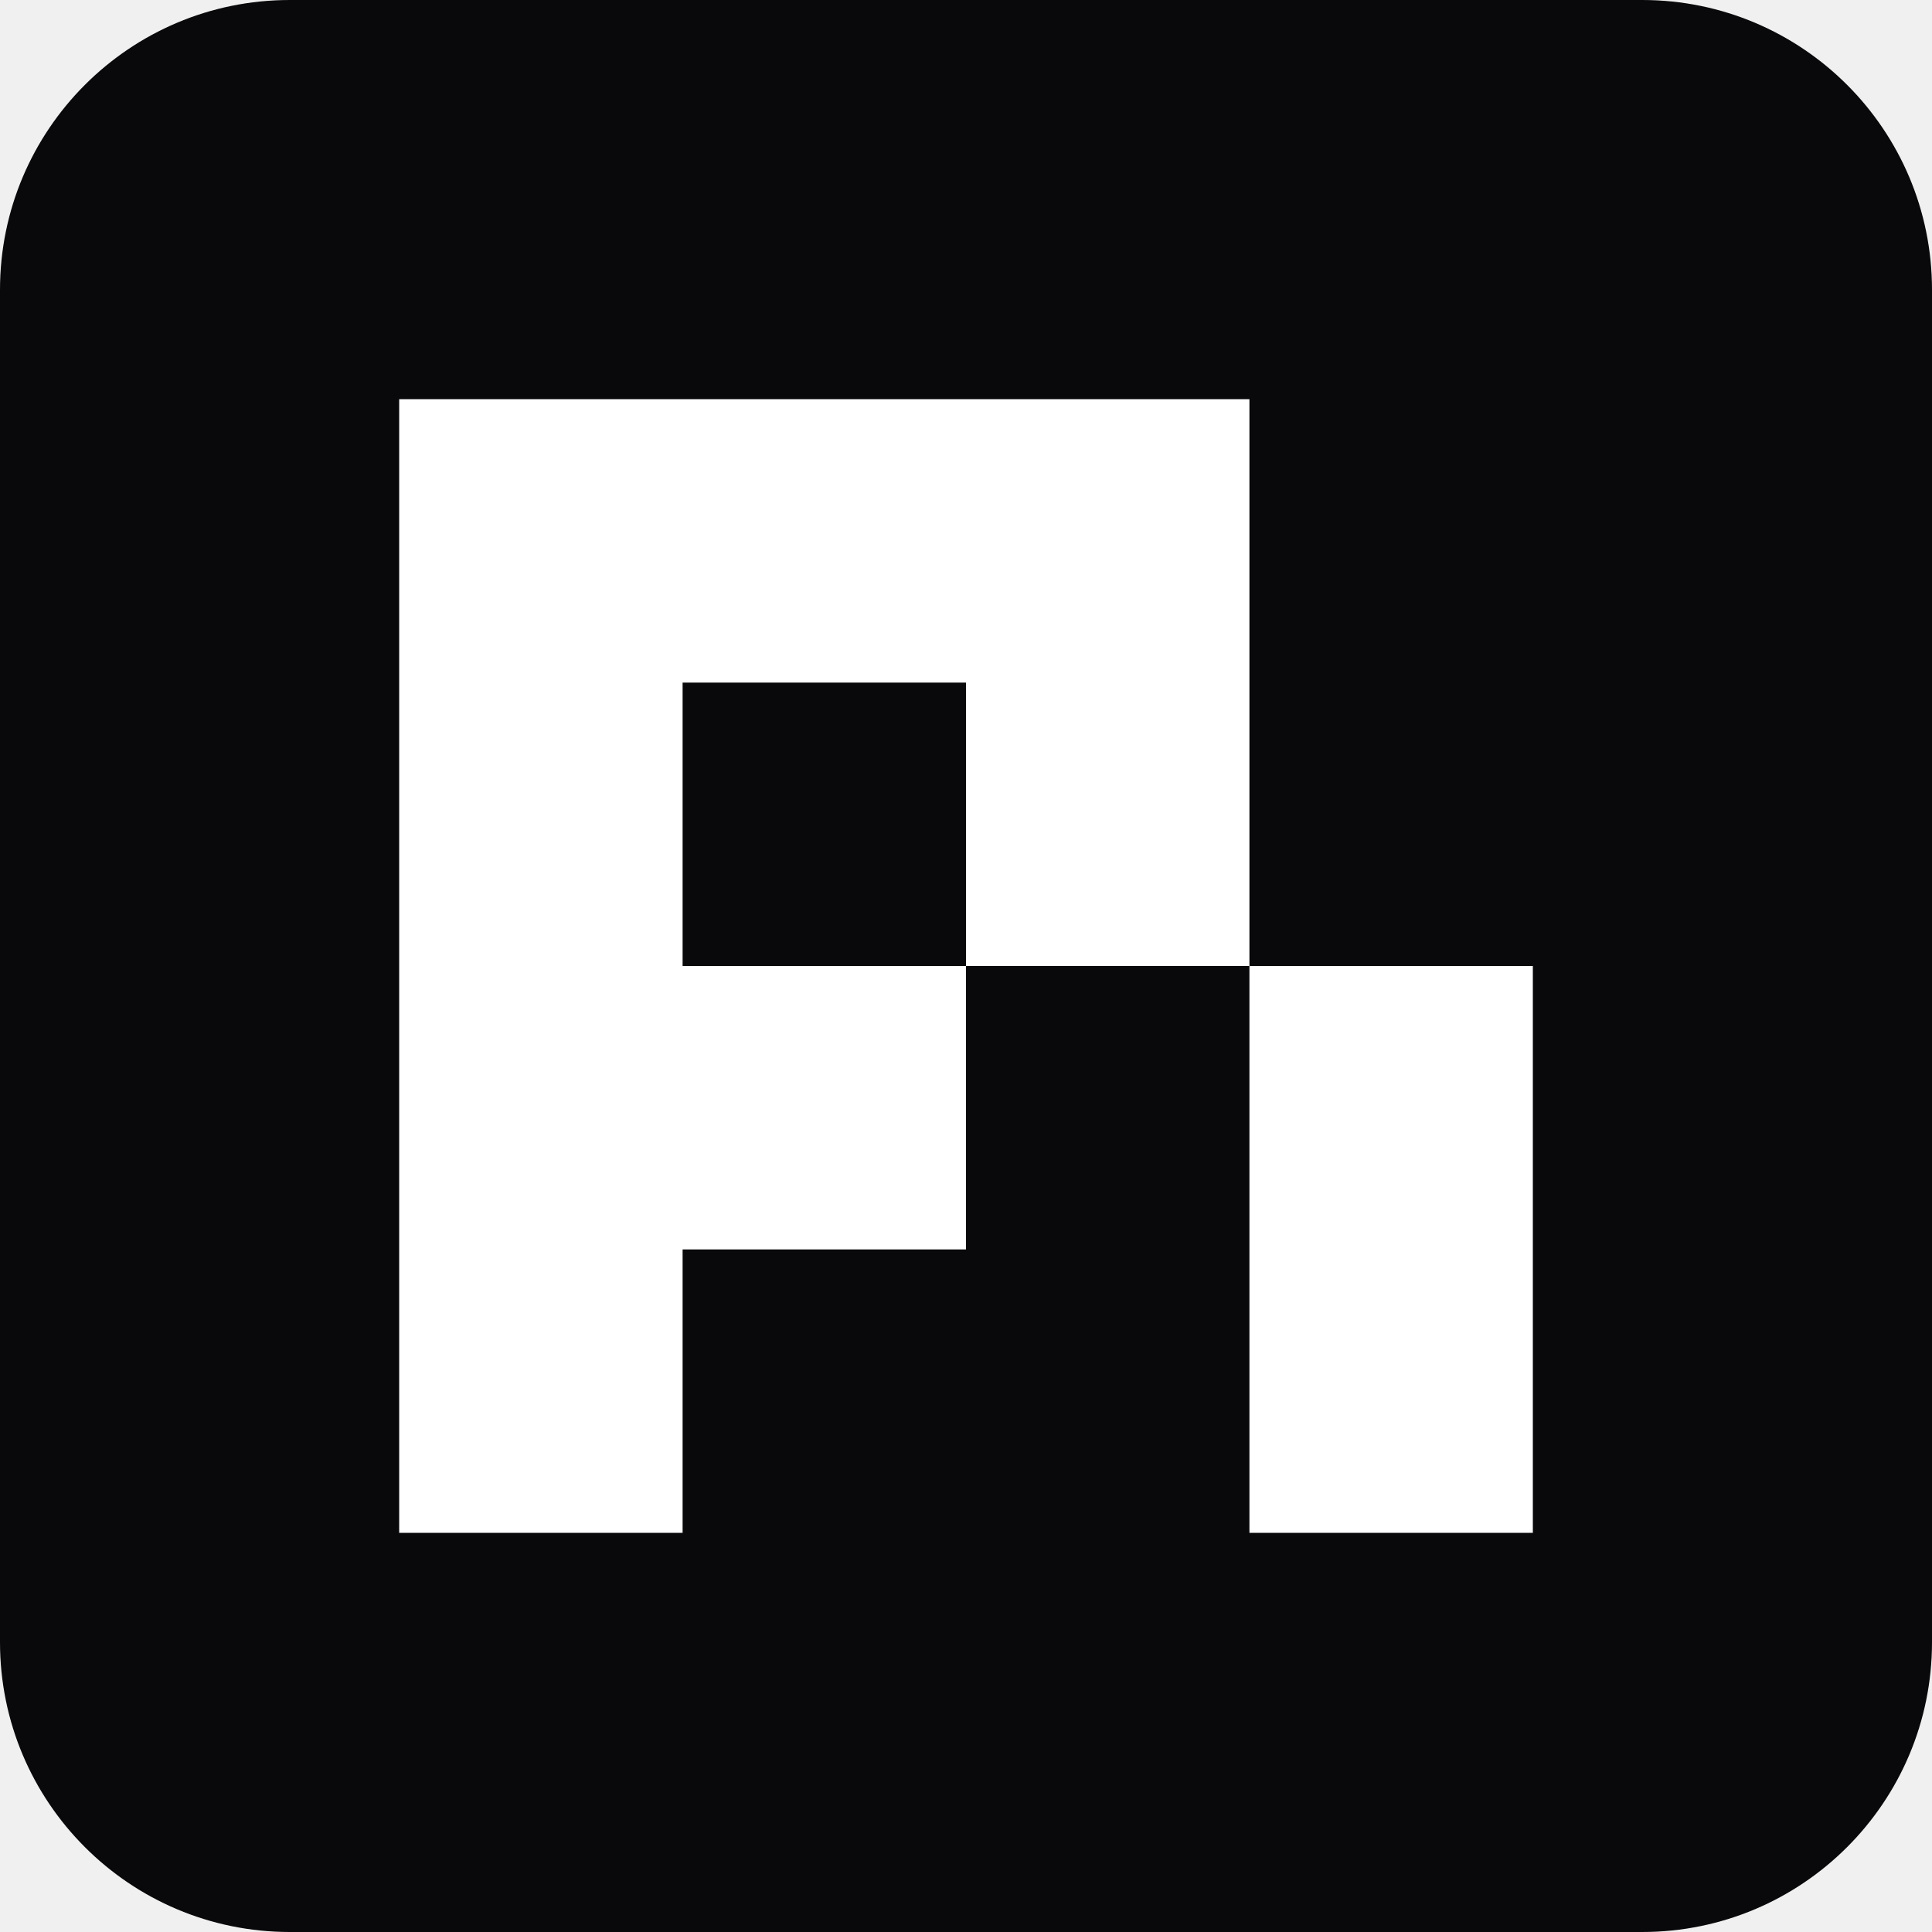
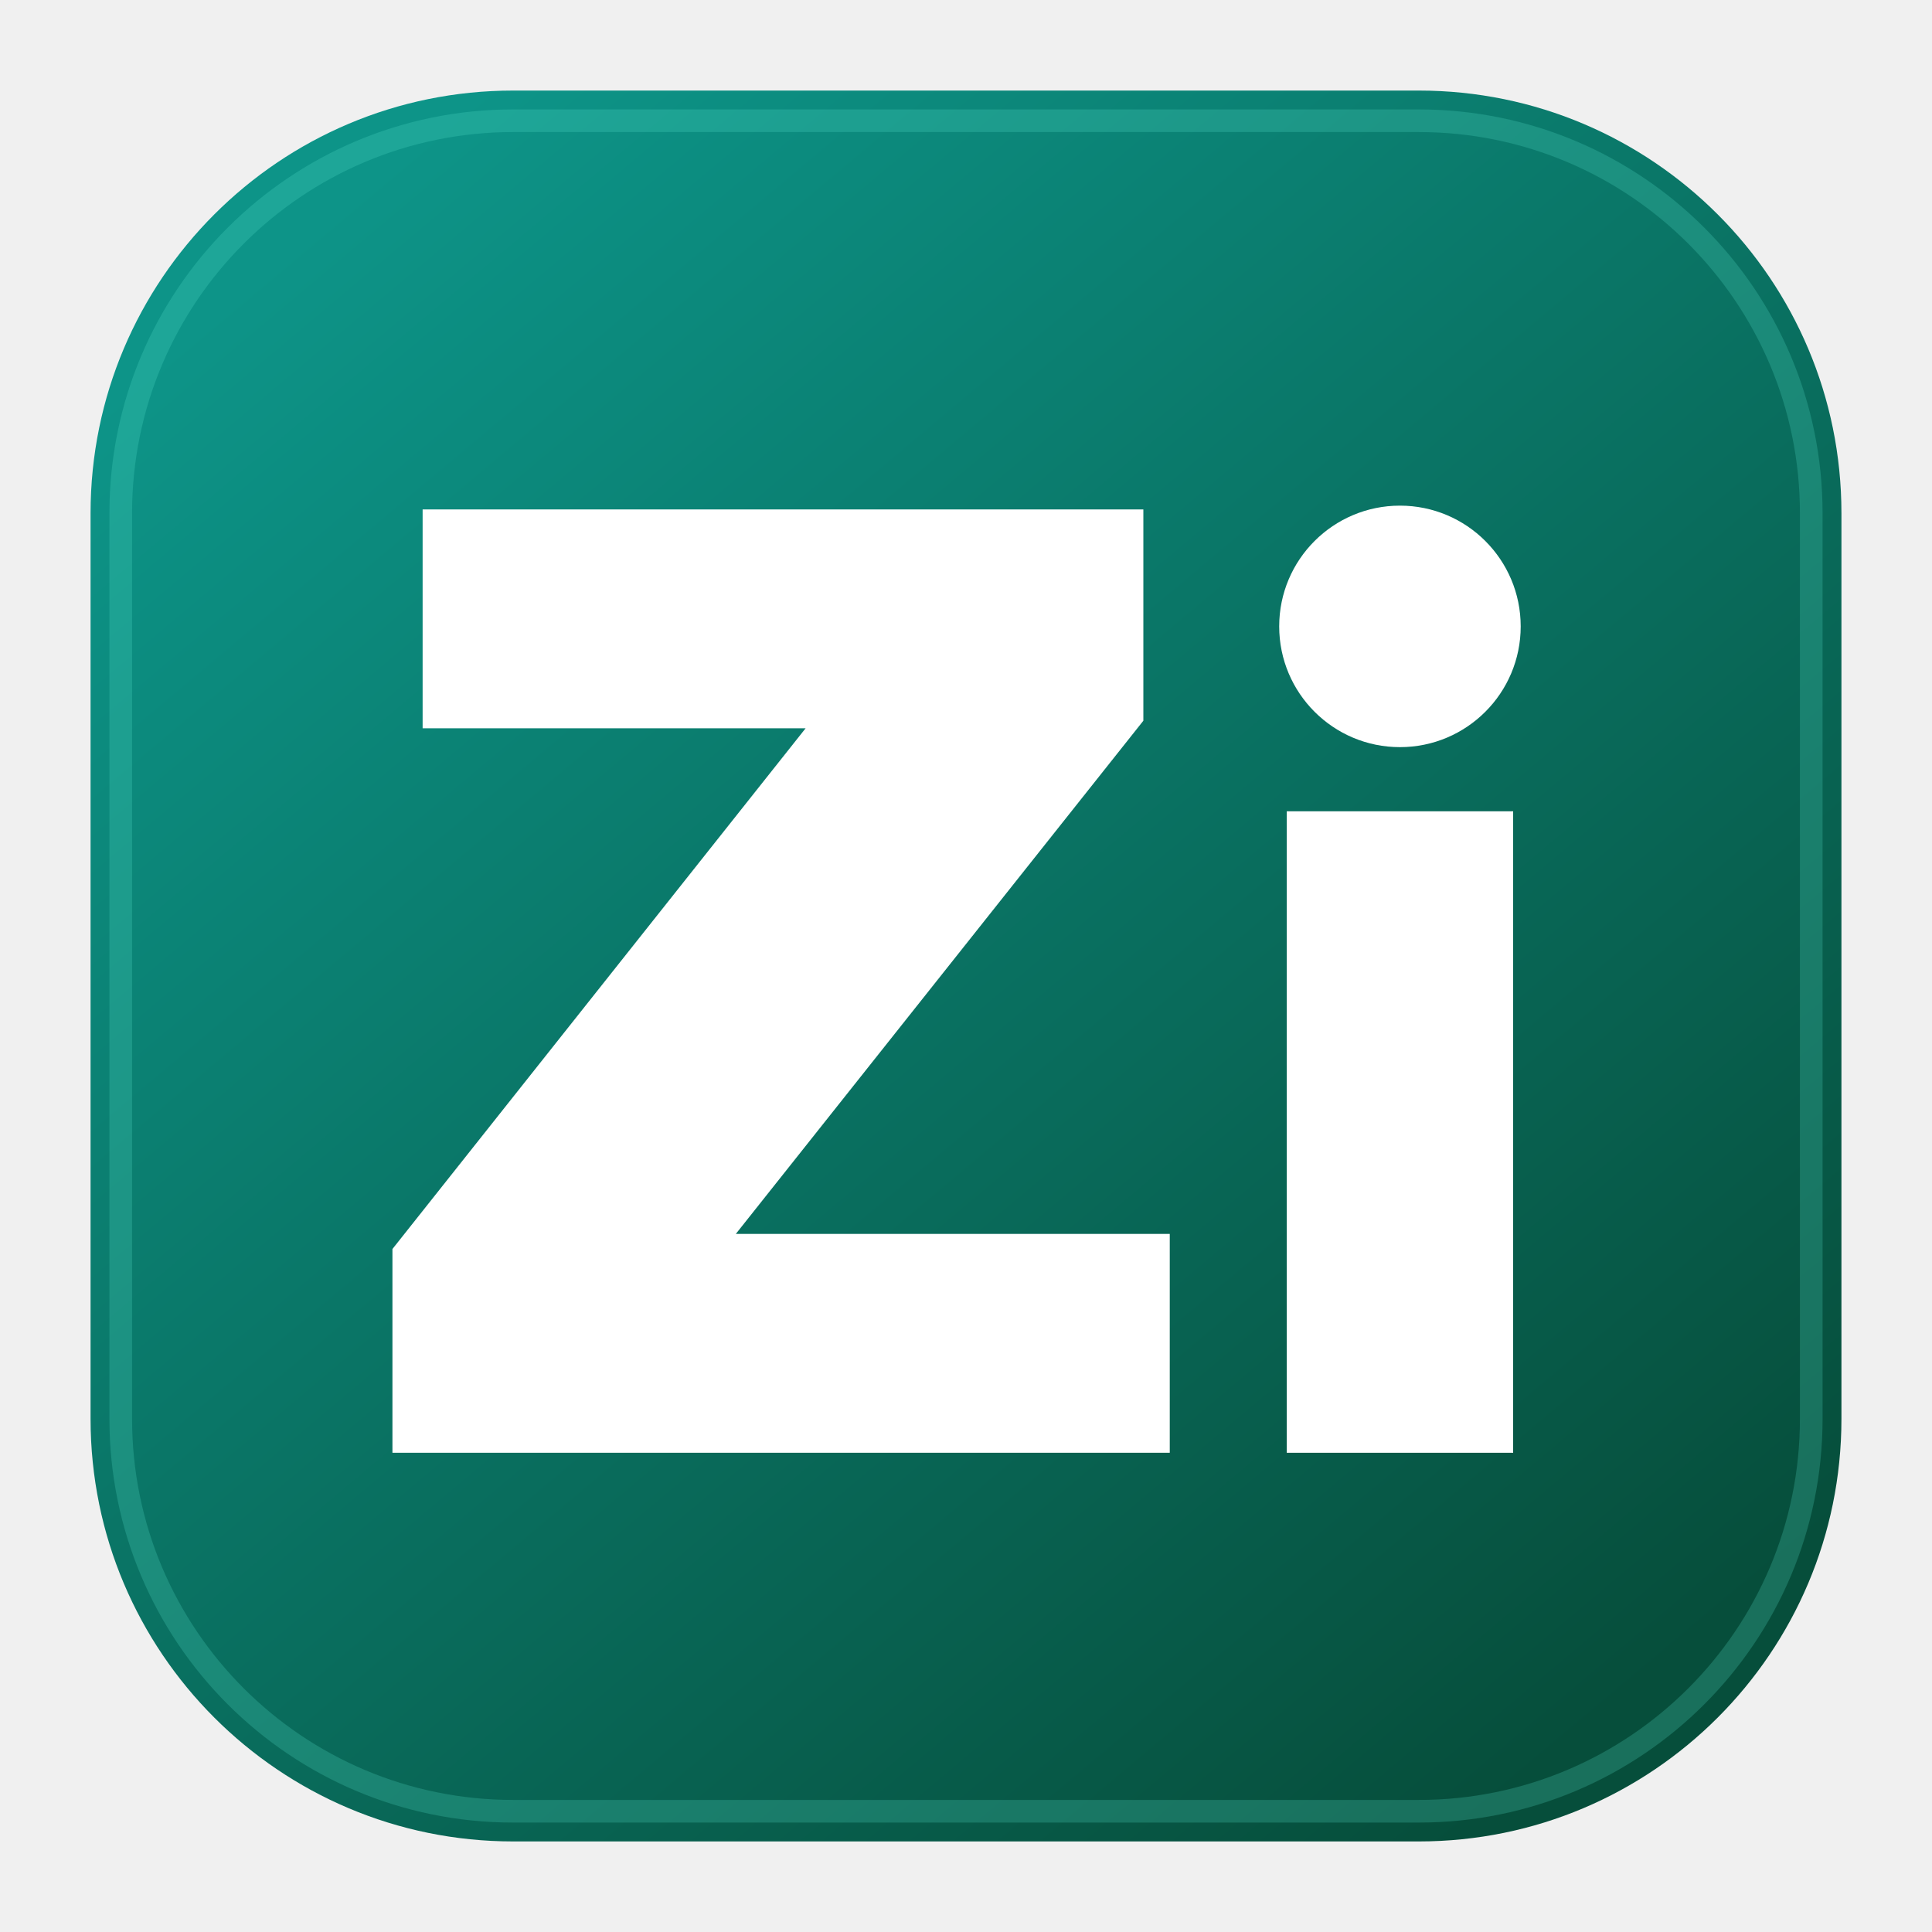
- <svg xmlns="http://www.w3.org/2000/svg" viewBox="0 0 800 800">
-   <rect width="800" height="800" rx="120" fill="#09090b" />
-   <path fill="#fff" fill-rule="evenodd" d="     M165.29 165.29     H517.36     V400     H400     V517.36     H282.65     V634.72     H165.29     Z     M282.65 282.65     V400     H400     V282.65     Z   " />
-   <path fill="#fff" d="M517.36 400 H634.72 V634.72 H517.36 Z" />
+ <svg xmlns="http://www.w3.org/2000/svg" viewBox="0 0 1024 1024" role="img" aria-labelledby="title">
+   <defs>
+     <linearGradient id="zicode-green" x1="176" y1="112" x2="848" y2="912" gradientUnits="userSpaceOnUse">
+       <stop stop-color="#0D9488" />
+       <stop offset="1" stop-color="#064E3B" />
+     </linearGradient>
+   </defs>
+   <rect x="48" y="48" width="928" height="928" rx="224" fill="url(#zicode-green)" />
+   <rect x="64" y="64" width="896" height="896" rx="208" fill="none" stroke="#5EEAD4" stroke-opacity=".22" stroke-width="12" />
+   <path fill="#FFF" d="M224 270h382v112L390 654h230v116H208V662l219-276H224V270Z" />
+   <path fill="#FFF" d="M682 430h120v340H682z" />
+   <circle cx="742" cy="332" r="64" fill="#FFF" />
</svg>
